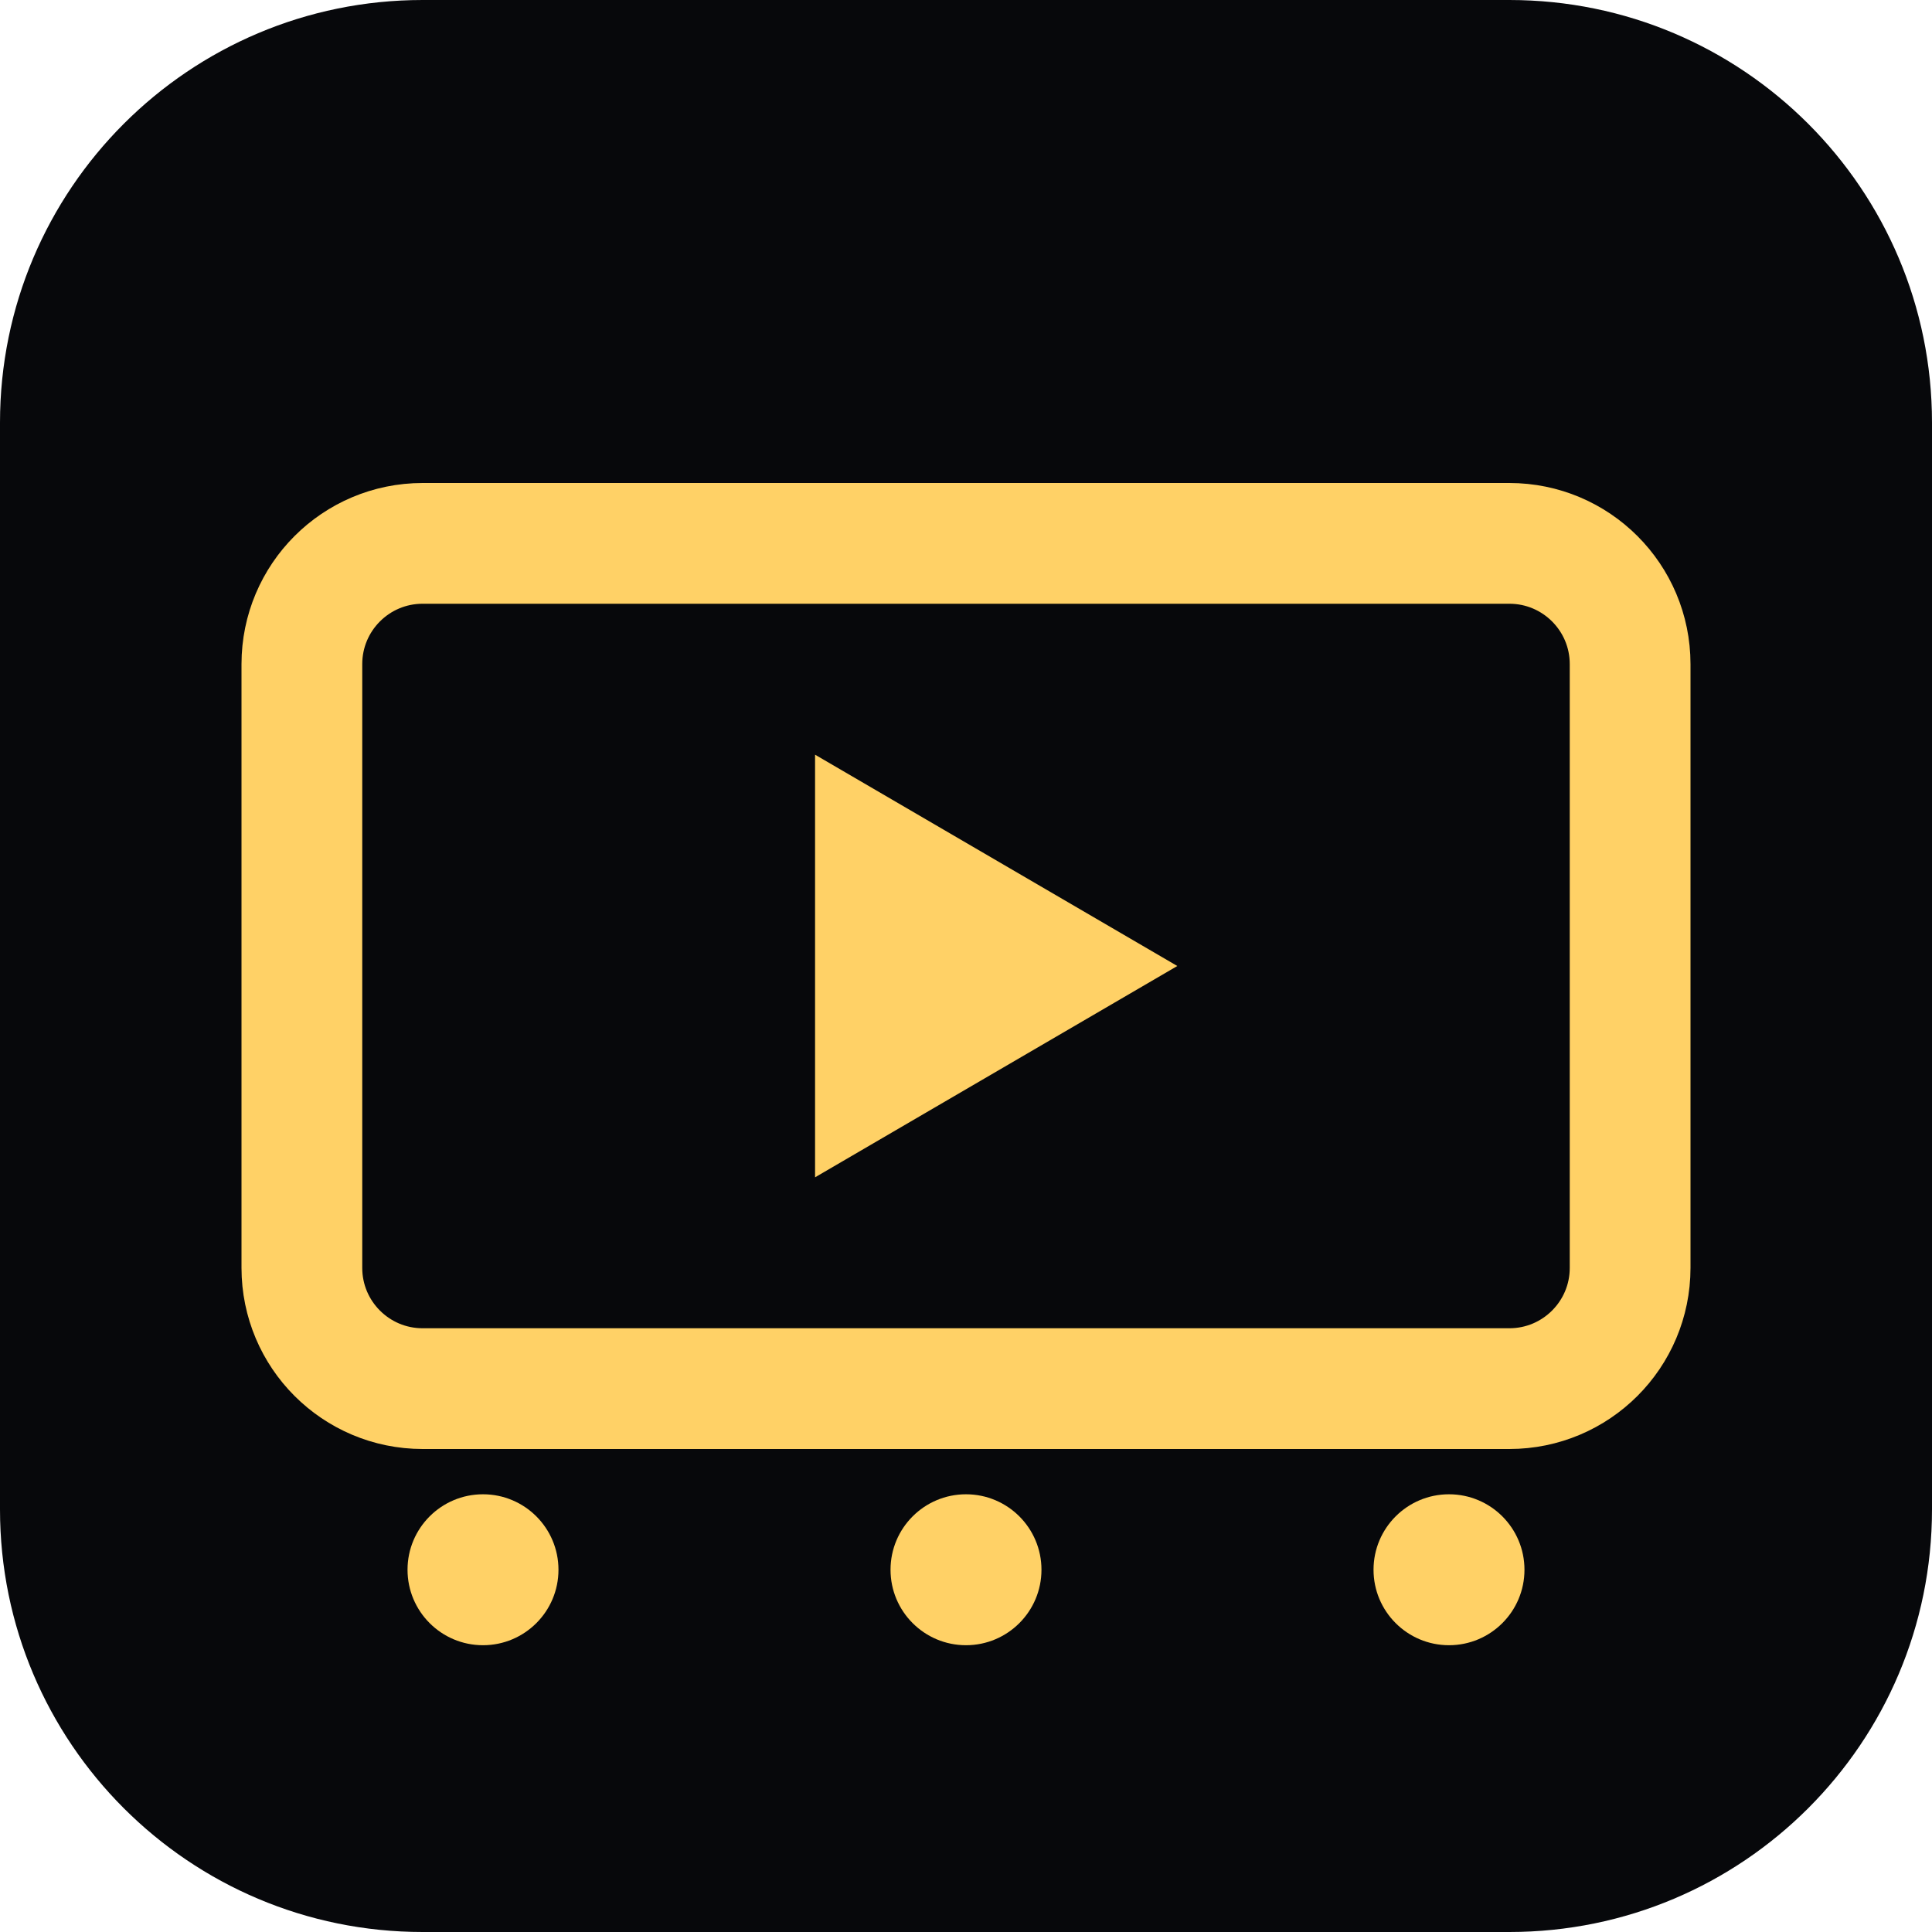
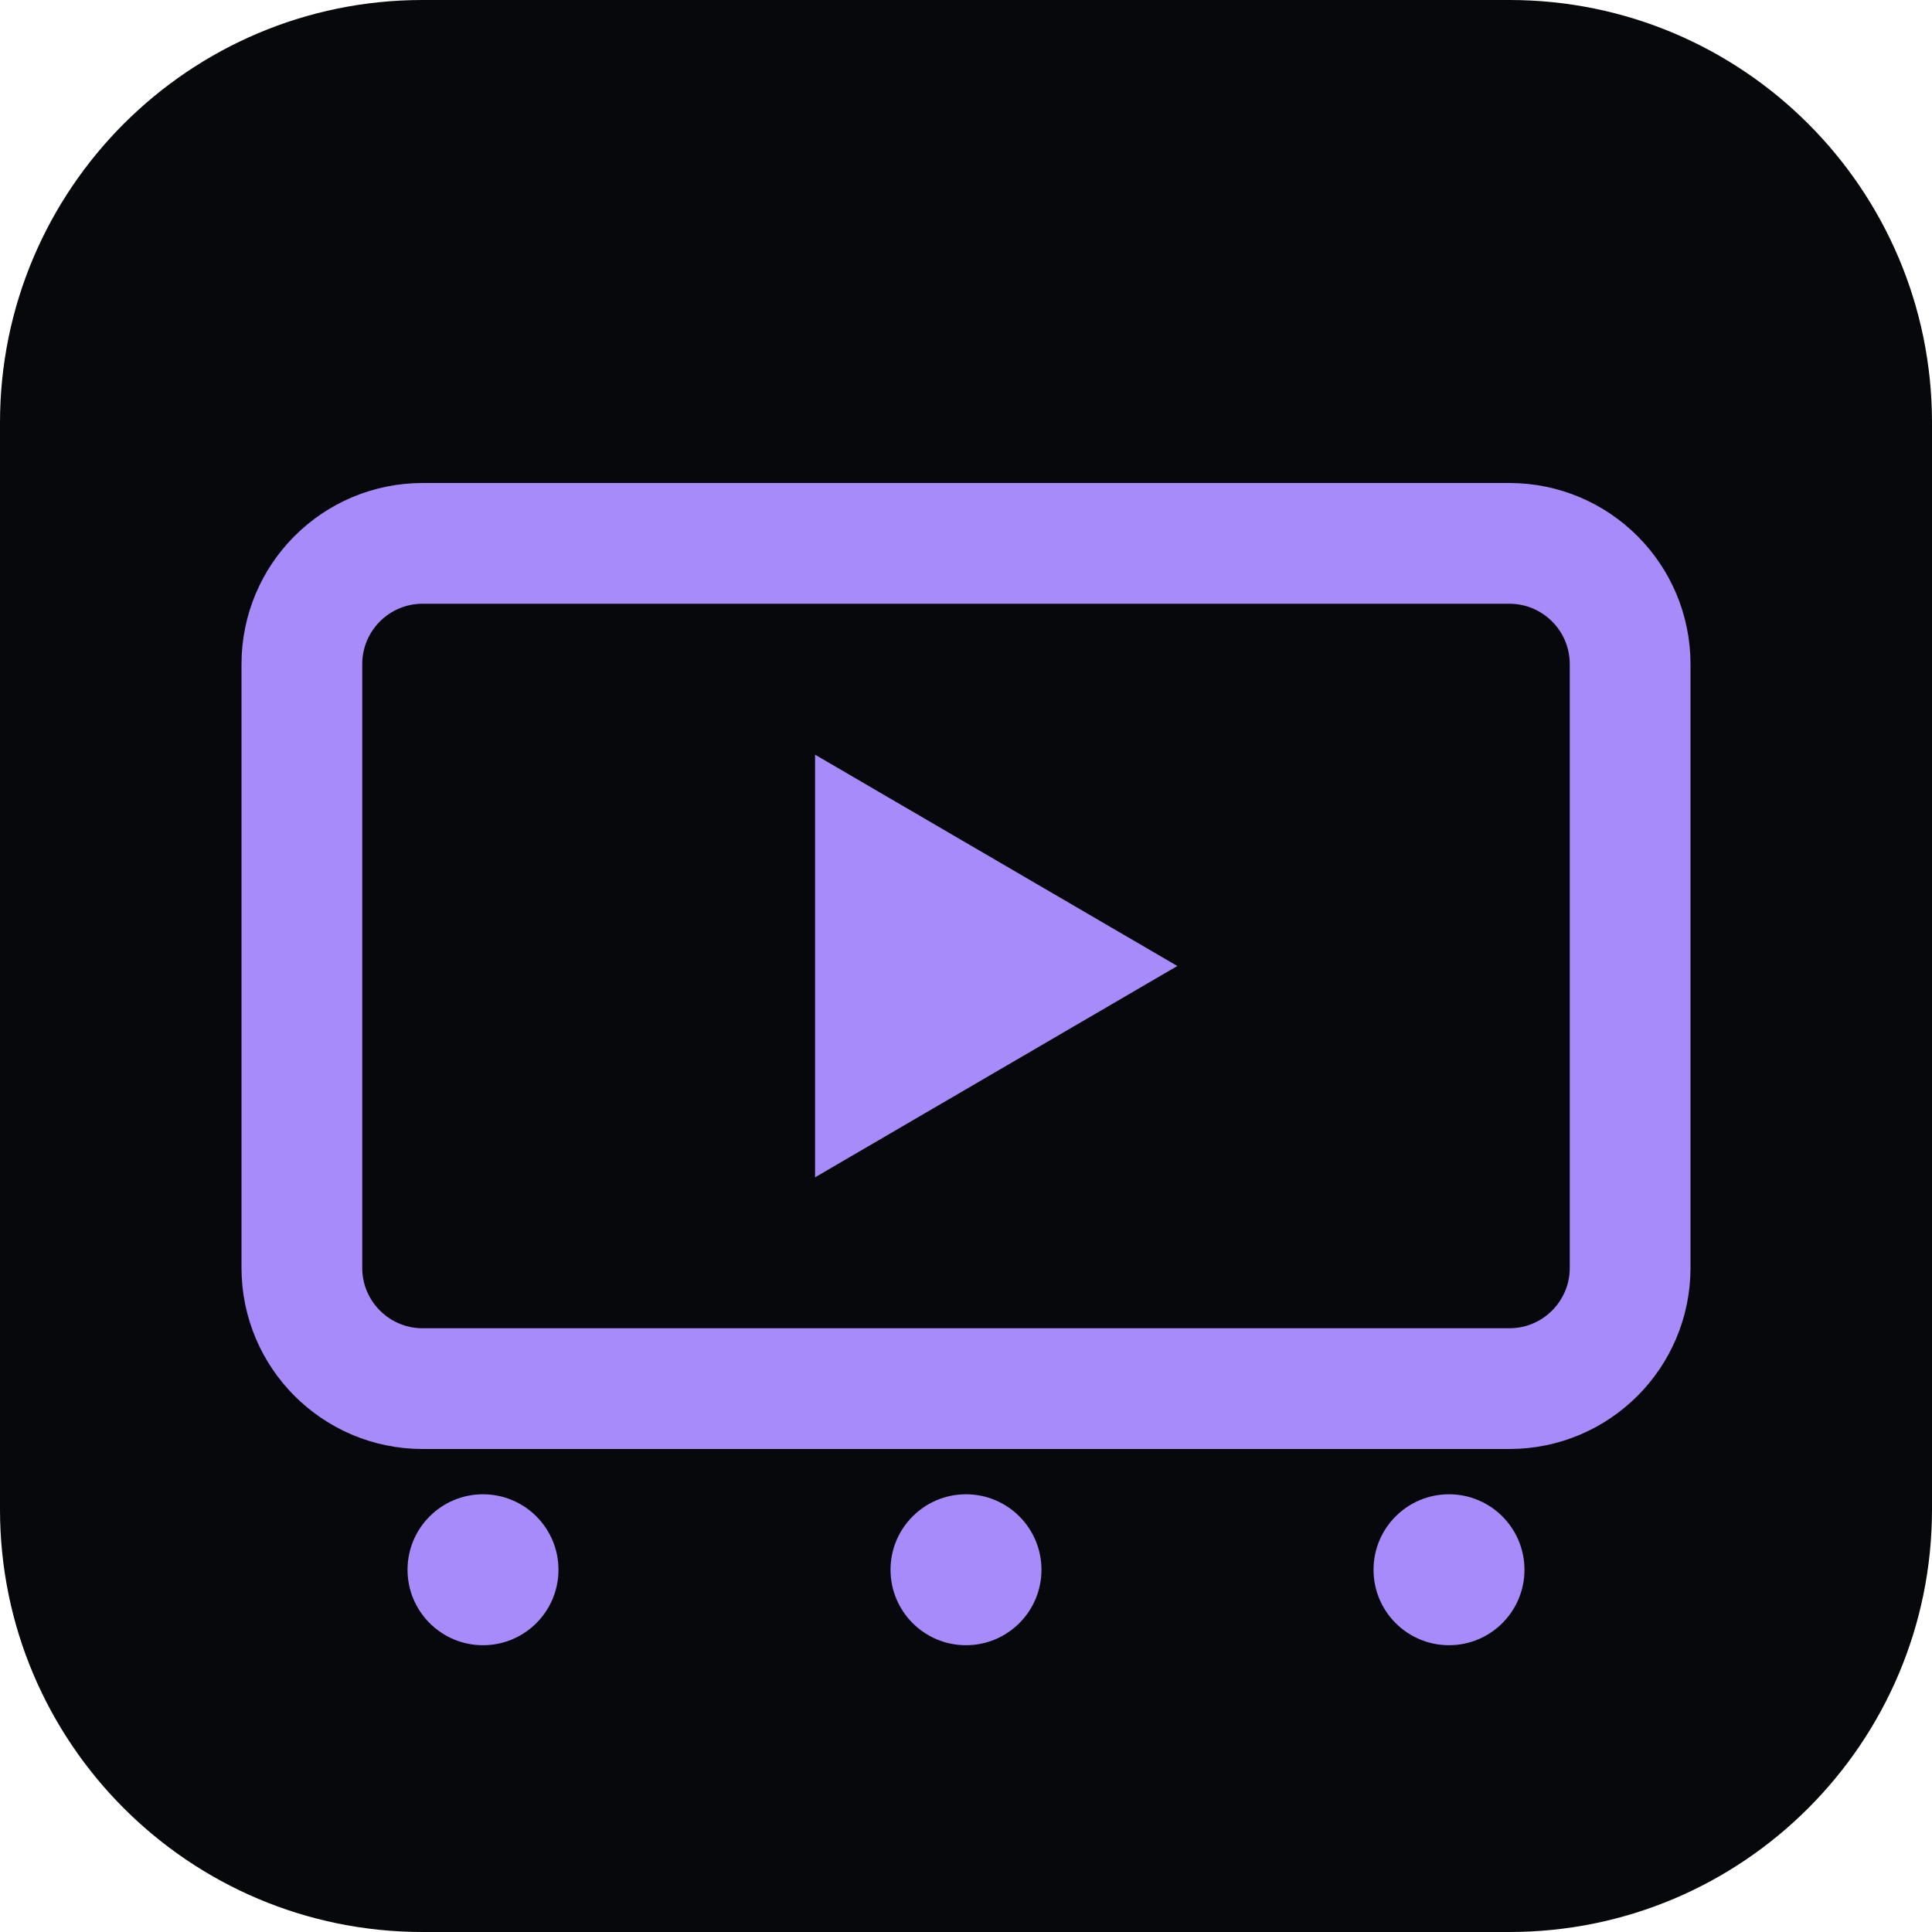
<svg xmlns="http://www.w3.org/2000/svg" viewBox="0 0 64 64">
  <rect width="64" height="64" rx="14" fill="#07080b" />
-   <rect x="10" y="18" width="44" height="28" rx="4" fill="none" stroke="#ffd166" stroke-width="4" />
-   <path d="M27 25v14l12-7z" fill="#ffd166" />
-   <circle cx="16" cy="52" r="2.5" fill="#ffd166" />
-   <circle cx="32" cy="52" r="2.5" fill="#ffd166" />
-   <circle cx="48" cy="52" r="2.5" fill="#ffd166" />
+   <rect x="10" y="18" width="44" height="28" rx="4" fill="none" stroke="#a78bfa" stroke-width="4" />
+   <path d="M27 25v14l12-7z" fill="#a78bfa" />
+   <circle cx="16" cy="52" r="2.5" fill="#a78bfa" />
+   <circle cx="32" cy="52" r="2.5" fill="#a78bfa" />
+   <circle cx="48" cy="52" r="2.5" fill="#a78bfa" />
</svg>
